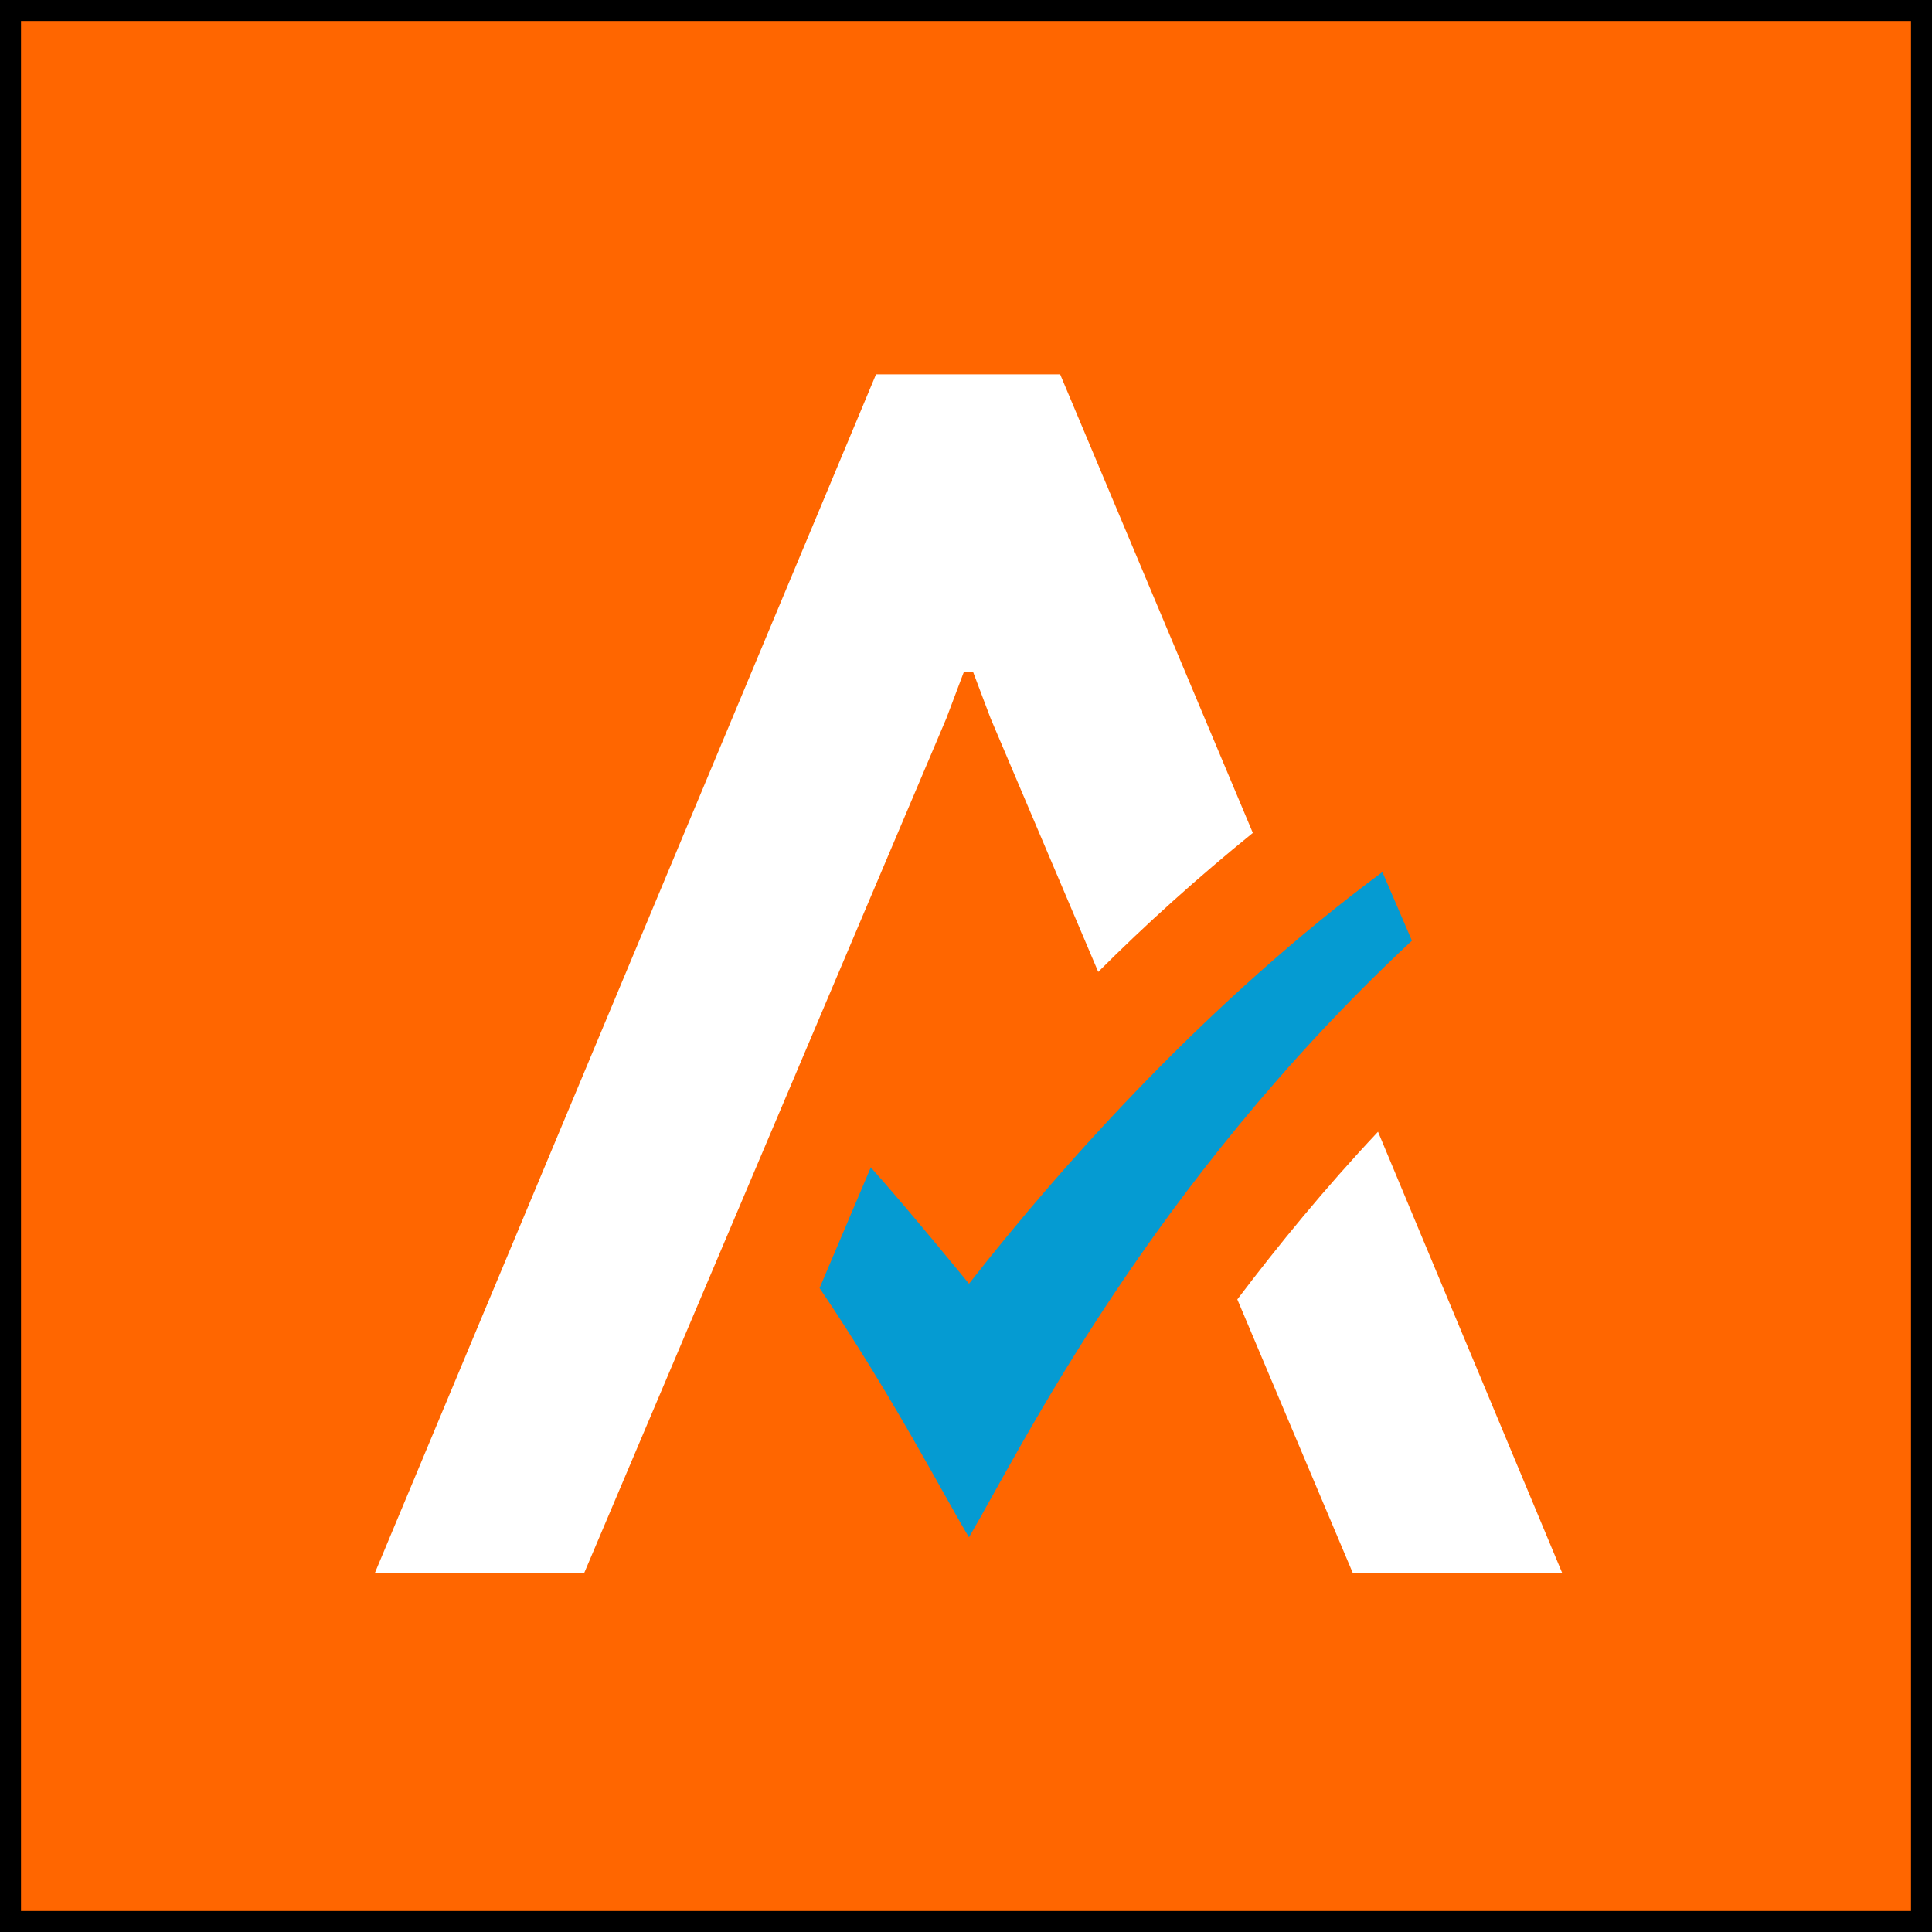
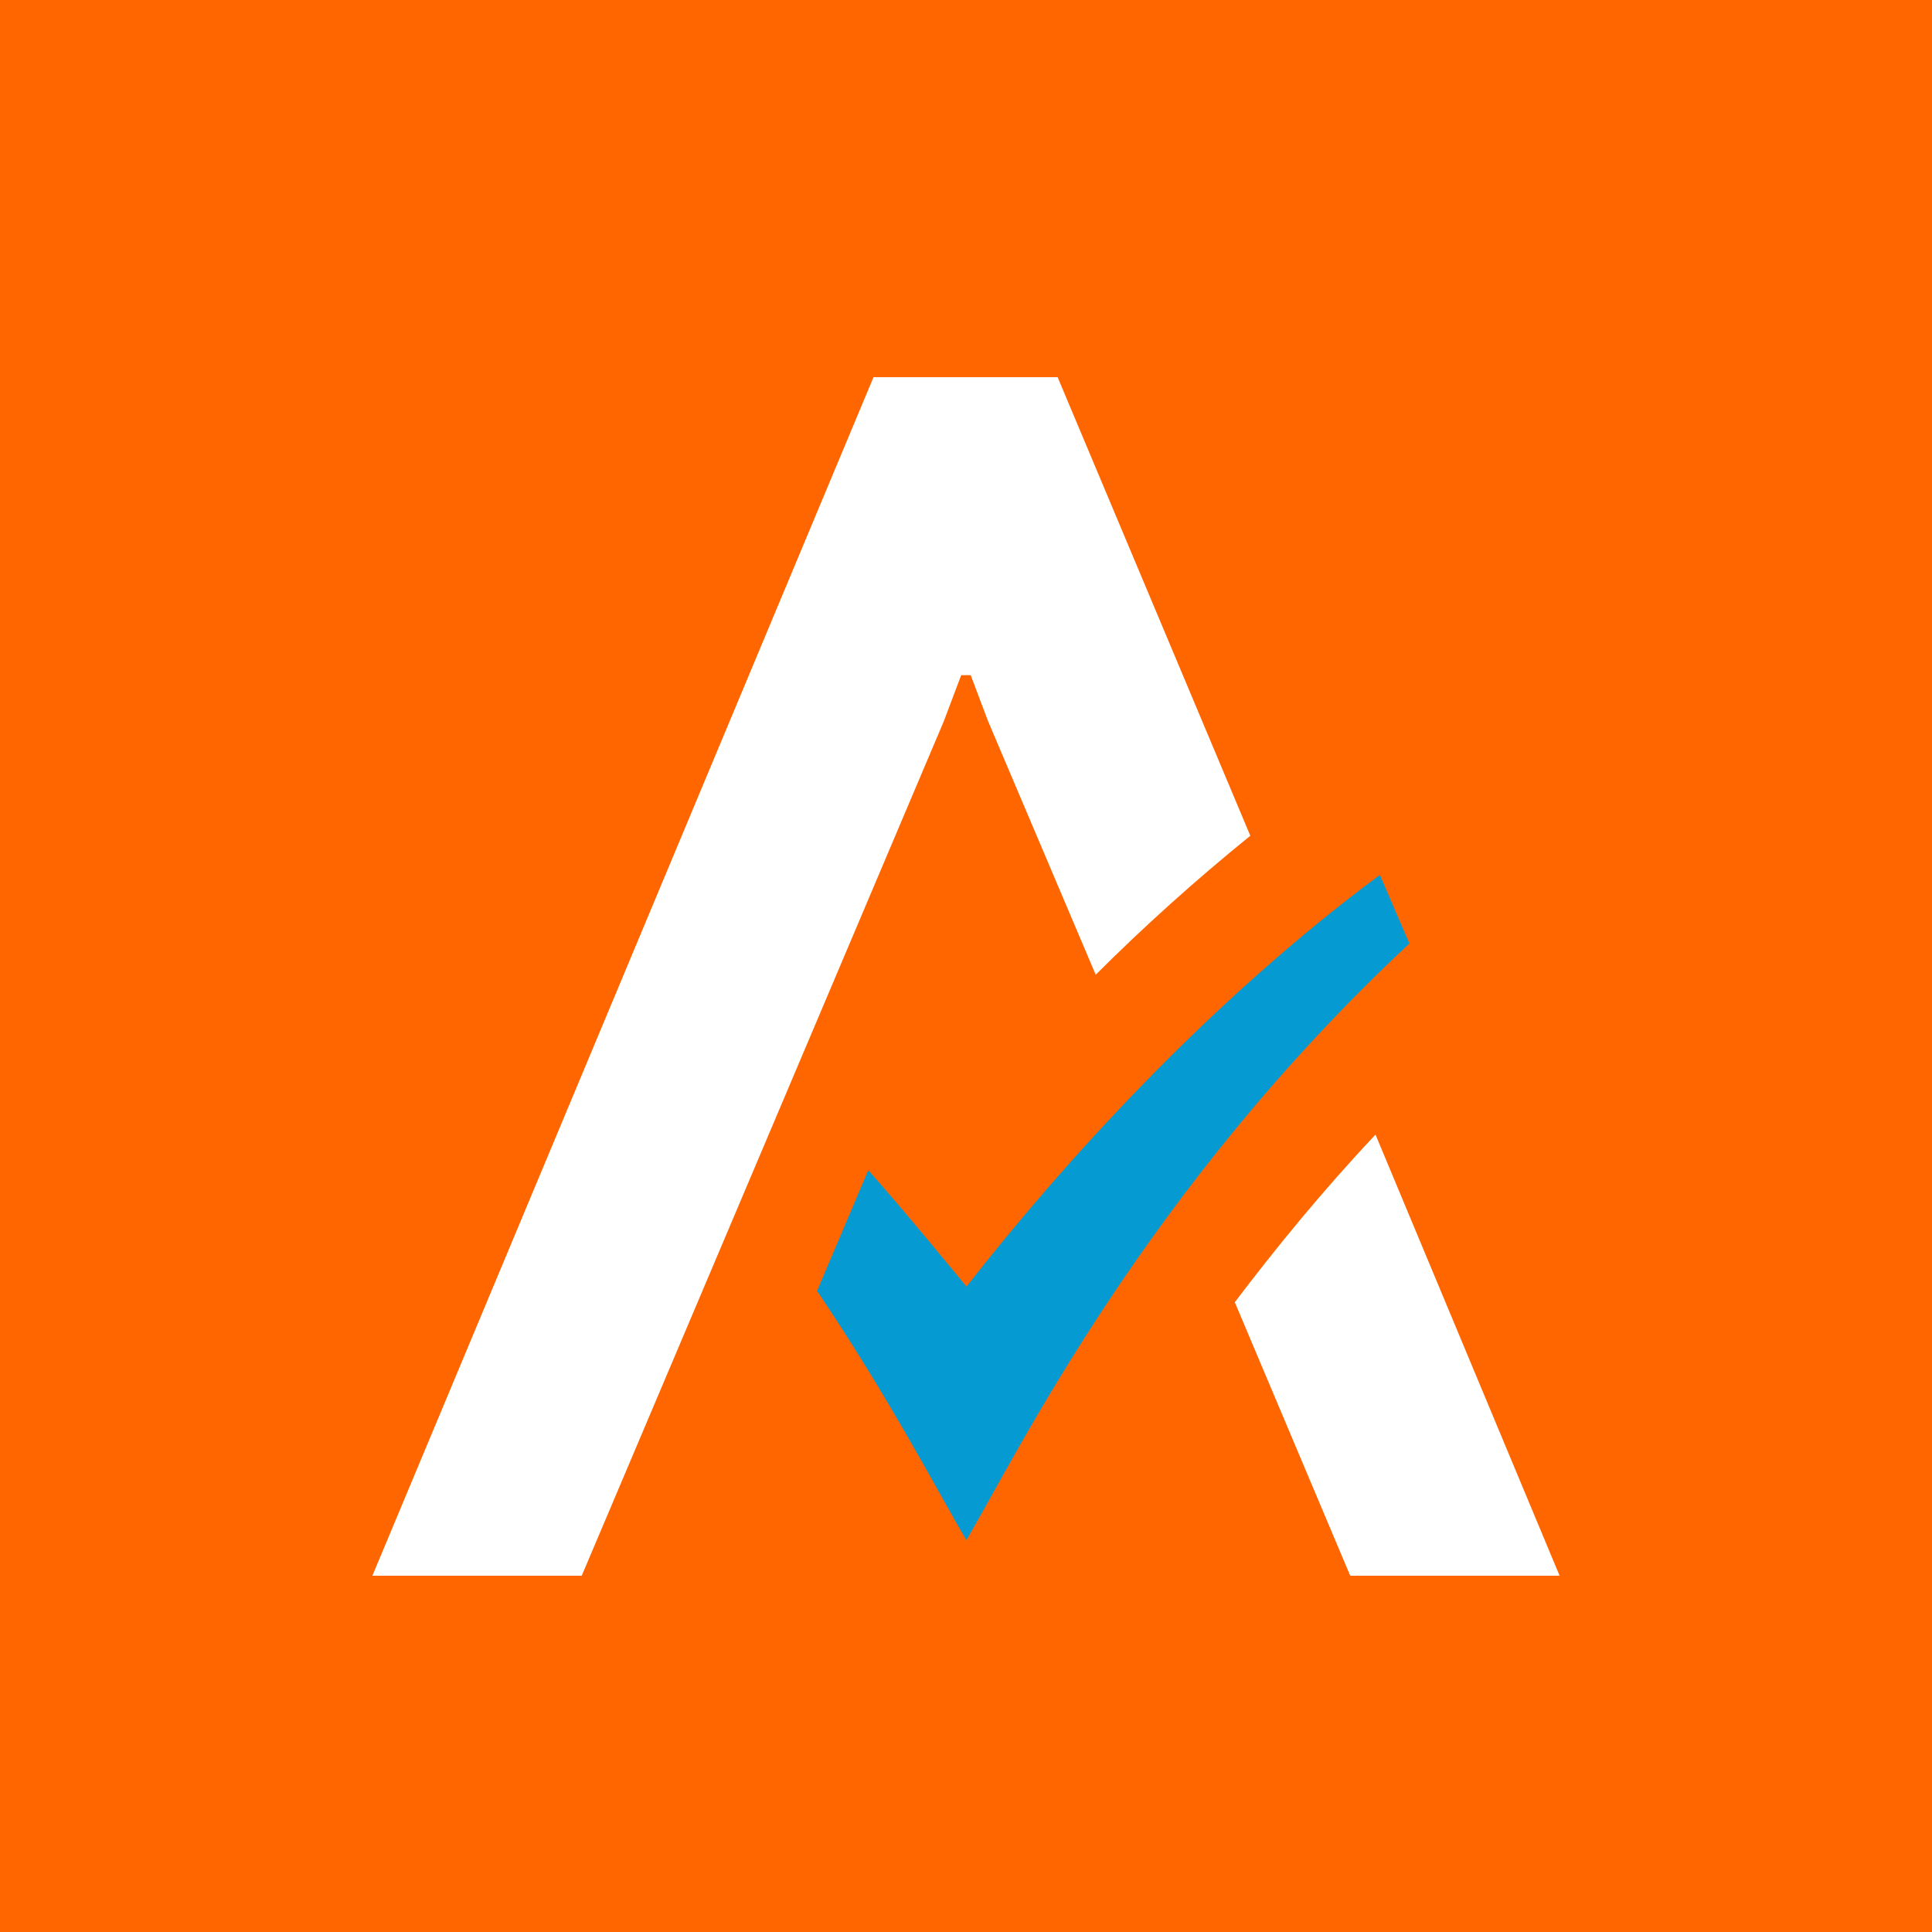
<svg xmlns="http://www.w3.org/2000/svg" width="92" height="92" viewBox="0 0 92 92" fill="none">
-   <rect x="0.5" y="0.5" width="91" height="91" fill="#FF6600" />
-   <rect x="0.5" y="0.5" width="91" height="91" stroke="black" />
-   <path d="M46.141 61.128C46.141 61.128 43.203 57.528 41.467 55.588L39.028 61.336C42.541 66.545 44.858 71.056 46.141 73.205C48.62 68.984 54.7 56.495 67.234 44.794L65.829 41.526C57.682 47.564 50.733 55.257 46.145 61.128" fill="#059BD2" />
-   <path d="M64.419 74.9H74.388L65.62 53.893C63.054 56.622 60.865 59.31 58.92 61.876L64.419 74.905V74.9Z" fill="white" />
-   <path d="M50.483 17.825H41.716L17.852 74.9H27.821L45.066 34.204L45.891 32.015H46.344L47.17 34.204L52.297 46.281C54.572 44.005 57.052 41.775 59.659 39.663L50.483 17.825Z" fill="white" />
+   <rect width="92" height="92" fill="#FF6600" />
+   <path d="M46.02 61.263C46.02 61.263 43.083 57.663 41.347 55.723L38.908 61.471C42.421 66.68 44.738 71.191 46.02 73.34C48.5 69.119 54.579 56.63 67.114 44.929L65.709 41.661C57.562 47.699 50.613 55.392 46.025 61.263" fill="#059BD2" />
+   <path d="M64.299 75.035H74.267L65.5 54.028C62.934 56.757 60.745 59.445 58.8 62.011L64.299 75.04V75.035Z" fill="white" />
+   <path d="M50.363 17.96H41.596L17.732 75.035H27.701L44.946 34.339L45.771 32.15H46.224L47.05 34.339L52.177 46.416C54.452 44.141 56.932 41.91 59.539 39.797L50.363 17.96Z" fill="white" />
</svg>
